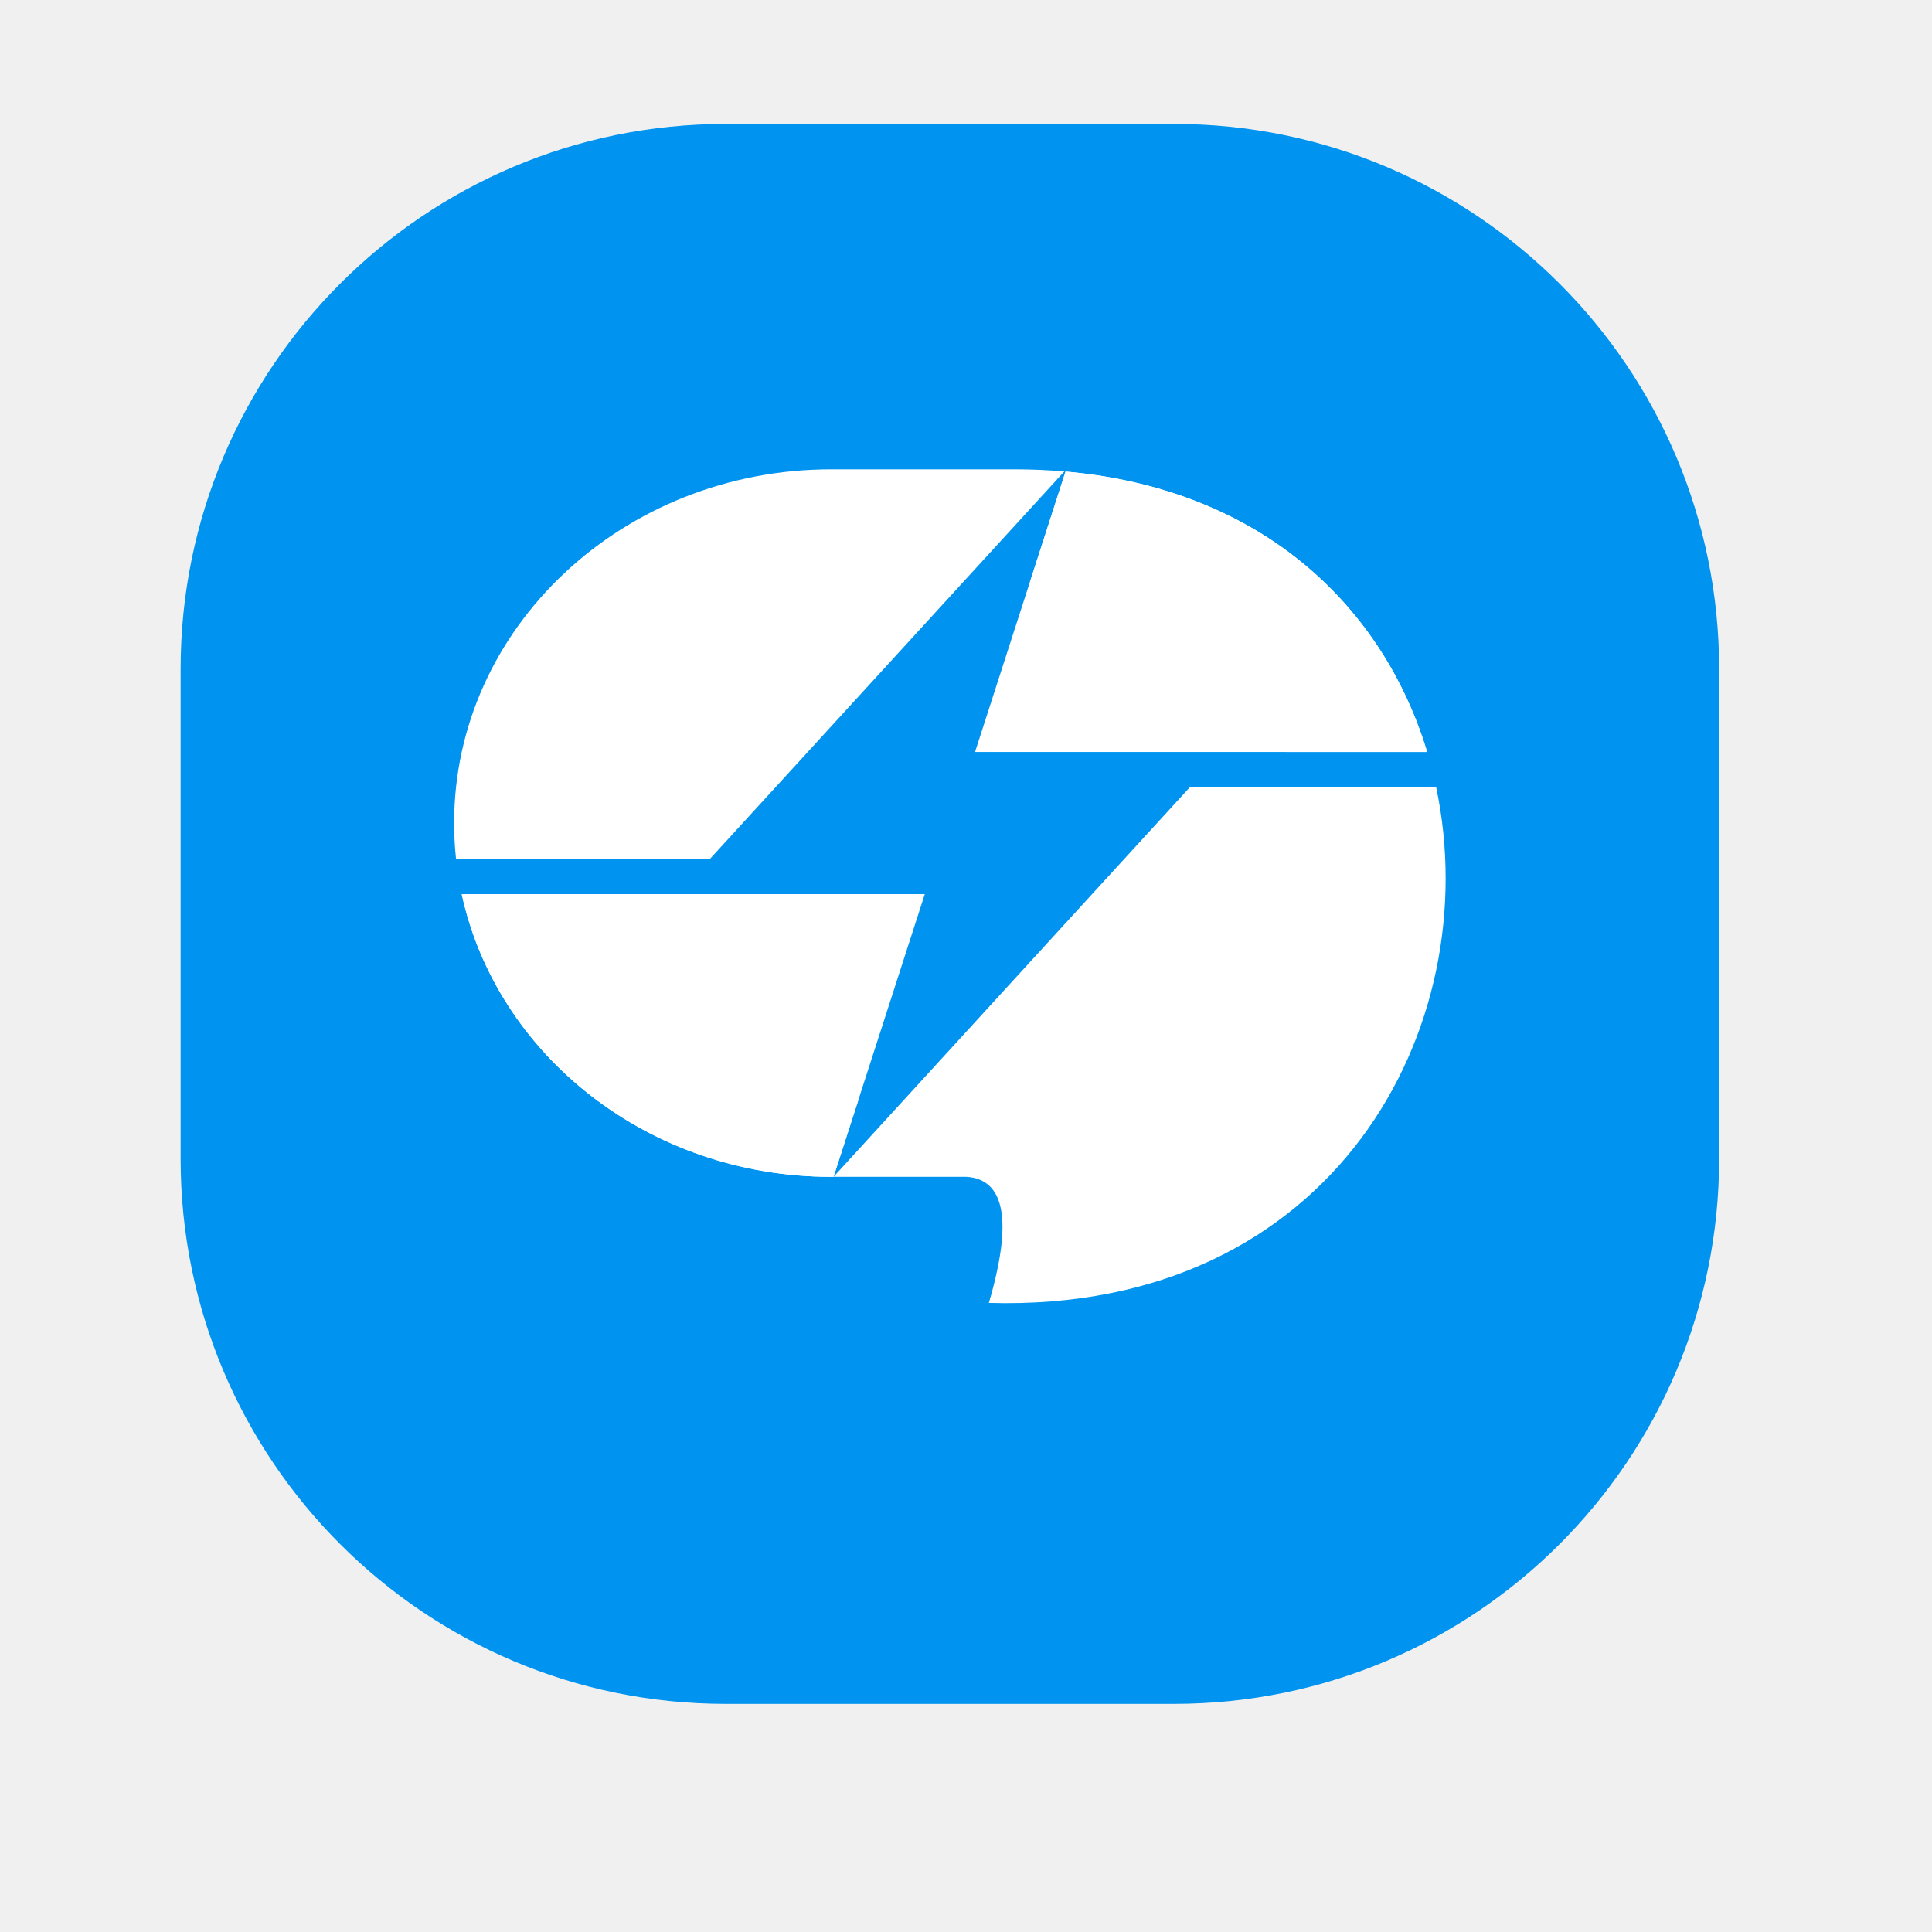
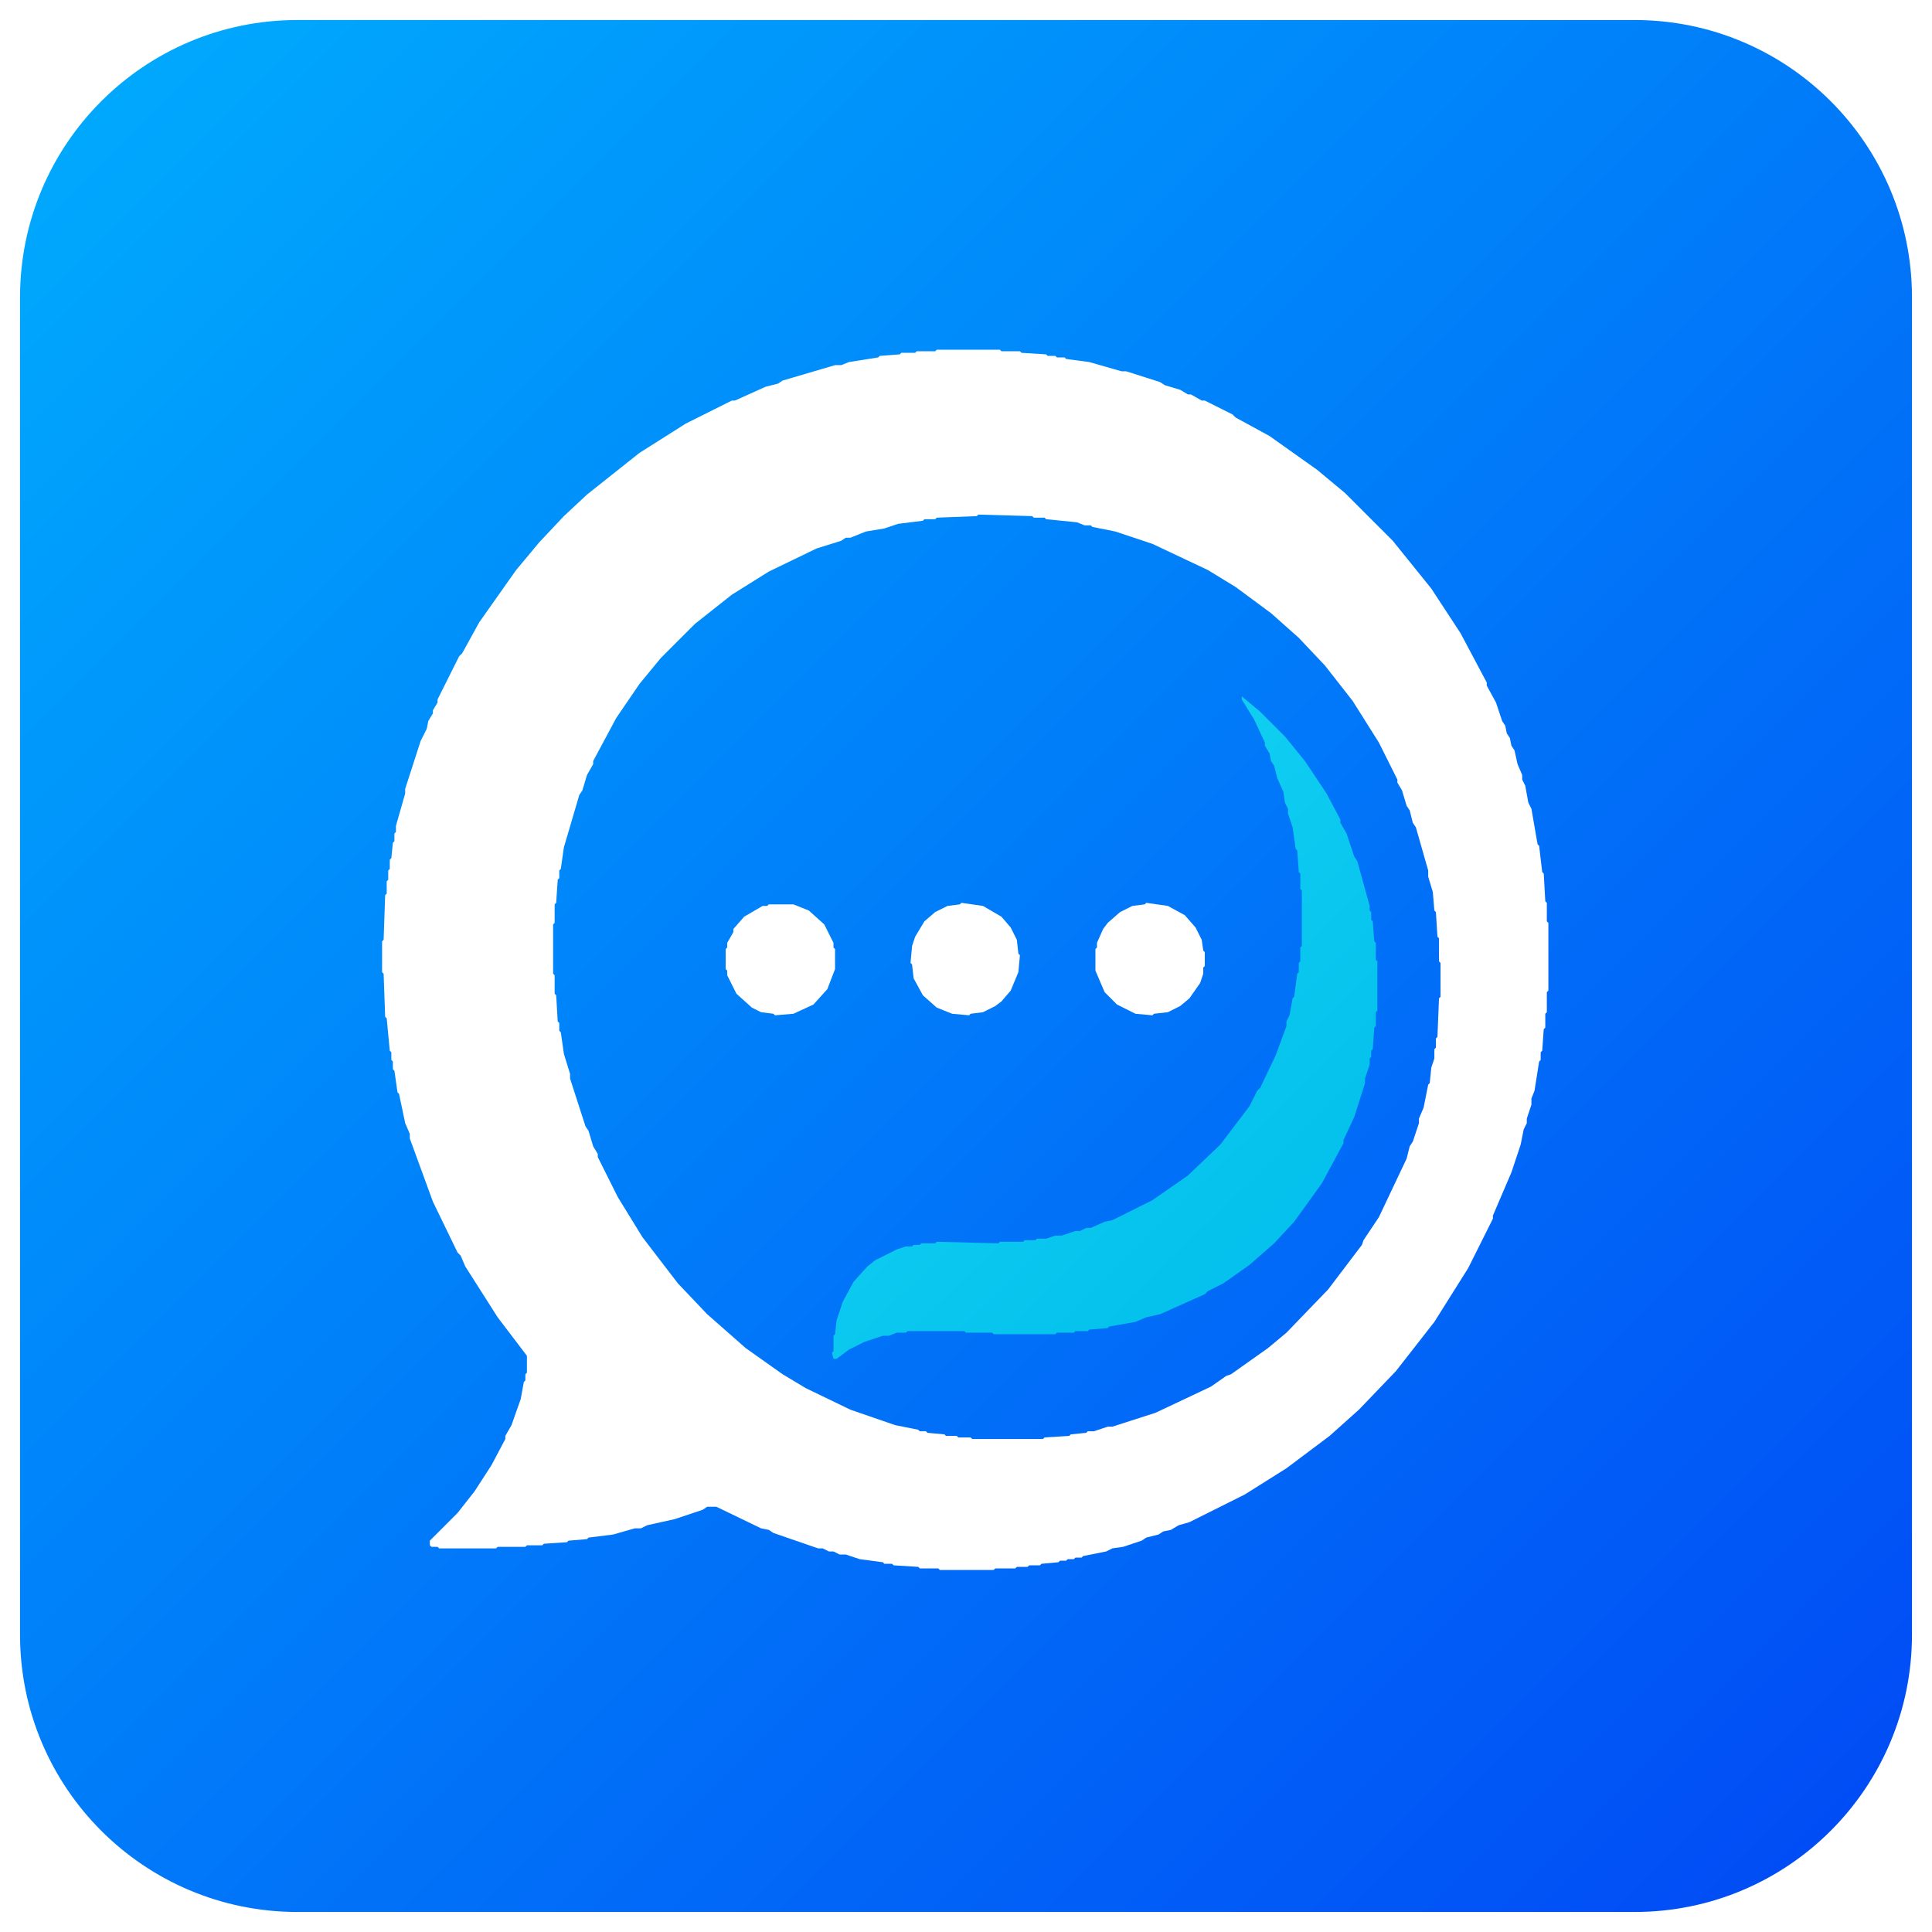
- <svg xmlns="http://www.w3.org/2000/svg" id="OBJECTS" version="1.1" viewBox="0 0 2000 2000">
+ <svg xmlns="http://www.w3.org/2000/svg" baseProfile="full" height="1254" version="1.1" viewBox="0 0 1254 1254" width="1254">
  <defs>
-     <style>
-       .st0 {
-         fill: #fff;
-         fill-rule: evenodd;
-       }
- 
-       .st1 {
-         fill: #0094f0;
-       }
-     </style>
+     <linearGradient id="bg" x1="0%" x2="100%" y1="0%" y2="100%">
+       <stop offset="0%" stop-color="#00ACFD" />
+       <stop offset="100%" stop-color="#0149F5" />
+     </linearGradient>
+     <linearGradient id="cyan" x1="10%" x2="90%" y1="0%" y2="100%">
+       <stop offset="0%" stop-color="#18D5F5" />
+       <stop offset="100%" stop-color="#00BDEB" />
+     </linearGradient>
  </defs>
-   <rect class="st1" x="186.98" y="128.3" width="1592.65" height="1635.54" rx="564.21" ry="564.21" />
-   <path class="st0" d="M734.97,889.12l366.82-401.08c-16.81-1.45-34.17-2.2-52.08-2.2h-189.11c-215.67,0-390.5,163.95-390.5,366.2,0,12.52.67,24.89,1.98,37.09h262.89Z" />
-   <path class="st0" d="M862.9,1218.23l94.44-292.63h-479.36c36.32,166.99,193.81,292.63,382.61,292.63h2.31Z" />
-   <path class="st0" d="M1477.38,778.46c-44.83-148.28-168.62-272.09-374.33-290.31l-93.7,290.31h468.03Z" />
-   <path class="st0" d="M1231.73,814.94l-368.83,403.29h137.55c40.17,2.62,47.91,46.12,23.23,130.52,357.12,10.42,515.45-285.67,463.04-533.8h-254.99Z" />
-   <path class="st0" d="M888.87,1137.77c-135.47-1.98-248.08-92.26-275.28-212.17h-135.61c36.32,166.99,193.81,292.63,382.61,292.63h2.31l25.97-80.46Z" />
-   <path class="st0" d="M1066.14,602.52c135.94,10.44,223.92,83.25,265.39,175.94h145.85c-44.83-148.28-168.62-272.09-374.33-290.31l-36.91,114.37Z" />
+   <rect fill="#FFFFFF" height="1254" width="1254" x="0" y="0" />
+   <rect fill="url(#bg)" height="1228" rx="180" ry="180" width="1228" x="13" y="13" />
+   <path d="M 806 452 L 806 454 L 814 467 L 821 482 L 821 484 L 824 489 L 825 494 L 827 497 L 829 505 L 833 514 L 834 521 L 836 525 L 836 528 L 839 537 L 841 551 L 842 552 L 843 566 L 844 567 L 844 577 L 845 578 L 845 614 L 844 615 L 844 624 L 843 625 L 843 631 L 842 632 L 840 647 L 839 648 L 837 659 L 835 663 L 835 666 L 828 685 L 818 706 L 816 708 L 811 718 L 792 743 L 771 763 L 748 779 L 722 792 L 717 793 L 708 797 L 705 797 L 701 799 L 698 799 L 689 802 L 685 802 L 679 804 L 673 804 L 672 805 L 665 805 L 664 806 L 649 806 L 648 807 L 608 806 L 607 807 L 598 807 L 597 808 L 593 808 L 592 809 L 588 809 L 582 811 L 568 818 L 563 822 L 554 832 L 547 845 L 543 857 L 542 866 L 541 867 L 541 877 L 540 878 L 541 882 L 543 882 L 551 876 L 561 871 L 573 867 L 577 867 L 582 865 L 588 865 L 589 864 L 626 864 L 627 865 L 644 865 L 645 866 L 685 866 L 686 865 L 697 865 L 698 864 L 706 864 L 707 863 L 719 862 L 720 861 L 737 858 L 744 855 L 753 853 L 782 840 L 784 838 L 794 833 L 811 821 L 827 807 L 840 793 L 858 768 L 872 742 L 872 740 L 879 725 L 886 703 L 886 700 L 889 691 L 889 687 L 890 686 L 890 682 L 891 681 L 892 667 L 893 666 L 893 657 L 894 656 L 894 624 L 893 623 L 893 612 L 892 611 L 891 598 L 890 597 L 890 592 L 889 591 L 889 588 L 881 559 L 879 556 L 874 541 L 870 534 L 870 532 L 861 515 L 847 494 L 834 478 L 818 462 Z" fill="url(#cyan)" fill-rule="evenodd" />
+   <path d="M 495 588 L 483 595 L 476 603 L 476 605 L 472 612 L 472 615 L 471 616 L 471 629 L 472 630 L 472 633 L 478 645 L 488 654 L 494 657 L 502 658 L 503 659 L 515 658 L 528 652 L 537 642 L 542 629 L 542 616 L 541 615 L 541 612 L 535 600 L 525 591 L 515 587 L 499 587 L 498 588 Z M 744 586 L 743 587 L 735 588 L 727 592 L 719 599 L 716 603 L 712 612 L 712 615 L 711 616 L 711 630 L 717 644 L 725 652 L 737 658 L 748 659 L 749 658 L 758 657 L 766 653 L 772 648 L 779 638 L 781 632 L 781 628 L 782 627 L 782 618 L 781 617 L 780 610 L 776 602 L 769 594 L 758 588 Z M 624 586 L 623 587 L 615 588 L 607 592 L 600 598 L 594 608 L 592 614 L 591 625 L 592 626 L 593 635 L 599 646 L 608 654 L 618 658 L 629 659 L 630 658 L 638 657 L 646 653 L 650 650 L 656 643 L 661 631 L 662 620 L 661 619 L 660 610 L 656 602 L 650 595 L 638 588 Z M 873 320 L 855 305 L 824 283 L 802 271 L 800 269 L 782 260 L 780 260 L 773 256 L 771 256 L 766 253 L 756 250 L 753 248 L 731 241 L 728 241 L 707 235 L 692 233 L 691 232 L 686 232 L 685 231 L 680 231 L 679 230 L 663 229 L 662 228 L 650 228 L 649 227 L 608 227 L 607 228 L 595 228 L 594 229 L 585 229 L 584 230 L 571 231 L 570 232 L 551 235 L 546 237 L 542 237 L 508 247 L 505 249 L 497 251 L 477 260 L 475 260 L 445 275 L 415 294 L 381 321 L 366 335 L 350 352 L 335 370 L 311 404 L 300 424 L 298 426 L 284 454 L 284 456 L 281 461 L 281 463 L 278 468 L 277 473 L 273 481 L 263 512 L 263 515 L 257 536 L 257 540 L 256 541 L 256 546 L 255 547 L 254 557 L 253 558 L 253 564 L 252 565 L 252 571 L 251 572 L 251 580 L 250 581 L 249 610 L 248 611 L 248 631 L 249 632 L 250 660 L 251 661 L 253 682 L 254 683 L 254 688 L 255 689 L 255 694 L 256 695 L 258 709 L 259 710 L 263 729 L 266 736 L 266 739 L 281 780 L 297 813 L 299 815 L 302 822 L 323 855 L 342 880 L 342 891 L 341 892 L 341 896 L 340 897 L 338 908 L 332 925 L 328 932 L 328 934 L 319 951 L 308 968 L 297 982 L 279 1000 L 279 1003 L 280 1004 L 284 1004 L 285 1005 L 322 1005 L 323 1004 L 341 1004 L 342 1003 L 352 1003 L 353 1002 L 368 1001 L 369 1000 L 381 999 L 382 998 L 398 996 L 412 992 L 416 992 L 420 990 L 438 986 L 456 980 L 459 978 L 465 978 L 494 992 L 499 993 L 502 995 L 531 1005 L 534 1005 L 538 1007 L 541 1007 L 545 1009 L 549 1009 L 558 1012 L 573 1014 L 574 1015 L 579 1015 L 580 1016 L 596 1017 L 597 1018 L 609 1018 L 610 1019 L 645 1019 L 646 1018 L 659 1018 L 660 1017 L 667 1017 L 668 1016 L 675 1016 L 676 1015 L 687 1014 L 688 1013 L 692 1013 L 693 1012 L 697 1012 L 698 1011 L 702 1011 L 703 1010 L 718 1007 L 722 1005 L 729 1004 L 741 1000 L 744 998 L 752 996 L 755 994 L 760 993 L 765 990 L 772 988 L 808 970 L 835 953 L 863 932 L 882 915 L 906 890 L 931 858 L 953 823 L 969 791 L 969 789 L 981 761 L 987 743 L 989 733 L 991 729 L 991 726 L 994 717 L 994 713 L 996 708 L 999 689 L 1000 688 L 1000 683 L 1001 682 L 1002 668 L 1003 667 L 1003 658 L 1004 657 L 1004 644 L 1005 643 L 1005 599 L 1004 598 L 1004 586 L 1003 585 L 1002 567 L 1001 566 L 999 549 L 998 548 L 994 525 L 992 521 L 990 510 L 988 506 L 988 503 L 985 496 L 983 487 L 981 484 L 980 479 L 978 476 L 977 471 L 975 468 L 971 456 L 965 445 L 965 443 L 948 411 L 929 382 L 904 351 Z M 608 336 L 634 335 L 635 334 L 670 335 L 671 336 L 678 336 L 679 337 L 699 339 L 704 341 L 708 341 L 709 342 L 724 345 L 748 353 L 784 370 L 802 381 L 825 398 L 843 414 L 860 432 L 878 455 L 895 482 L 907 506 L 907 508 L 910 513 L 913 523 L 915 526 L 917 534 L 919 537 L 927 565 L 927 569 L 930 579 L 931 591 L 932 592 L 933 608 L 934 609 L 934 624 L 935 625 L 935 647 L 934 648 L 933 673 L 932 674 L 932 680 L 931 681 L 931 687 L 929 693 L 928 703 L 927 704 L 924 719 L 921 726 L 921 729 L 917 741 L 915 744 L 913 752 L 895 790 L 885 805 L 884 808 L 862 837 L 835 865 L 823 875 L 799 892 L 796 893 L 786 900 L 750 917 L 722 926 L 719 926 L 710 929 L 706 929 L 705 930 L 695 931 L 694 932 L 678 933 L 677 934 L 631 934 L 630 933 L 622 933 L 621 932 L 614 932 L 613 931 L 602 930 L 601 929 L 597 929 L 596 928 L 581 925 L 552 915 L 523 901 L 508 892 L 484 875 L 459 853 L 440 833 L 417 803 L 401 777 L 388 751 L 388 749 L 385 744 L 382 734 L 380 731 L 370 700 L 370 697 L 366 684 L 364 670 L 363 669 L 363 664 L 362 663 L 361 646 L 360 645 L 360 633 L 359 632 L 359 600 L 360 599 L 360 587 L 361 586 L 362 571 L 363 570 L 363 565 L 364 564 L 366 550 L 376 516 L 378 513 L 381 503 L 385 496 L 385 494 L 400 466 L 415 444 L 429 427 L 451 405 L 475 386 L 499 371 L 530 356 L 546 351 L 549 349 L 552 349 L 562 345 L 574 343 L 583 340 L 599 338 L 600 337 L 607 337 Z" fill="#FFFFFF" fill-rule="evenodd" />
</svg>
